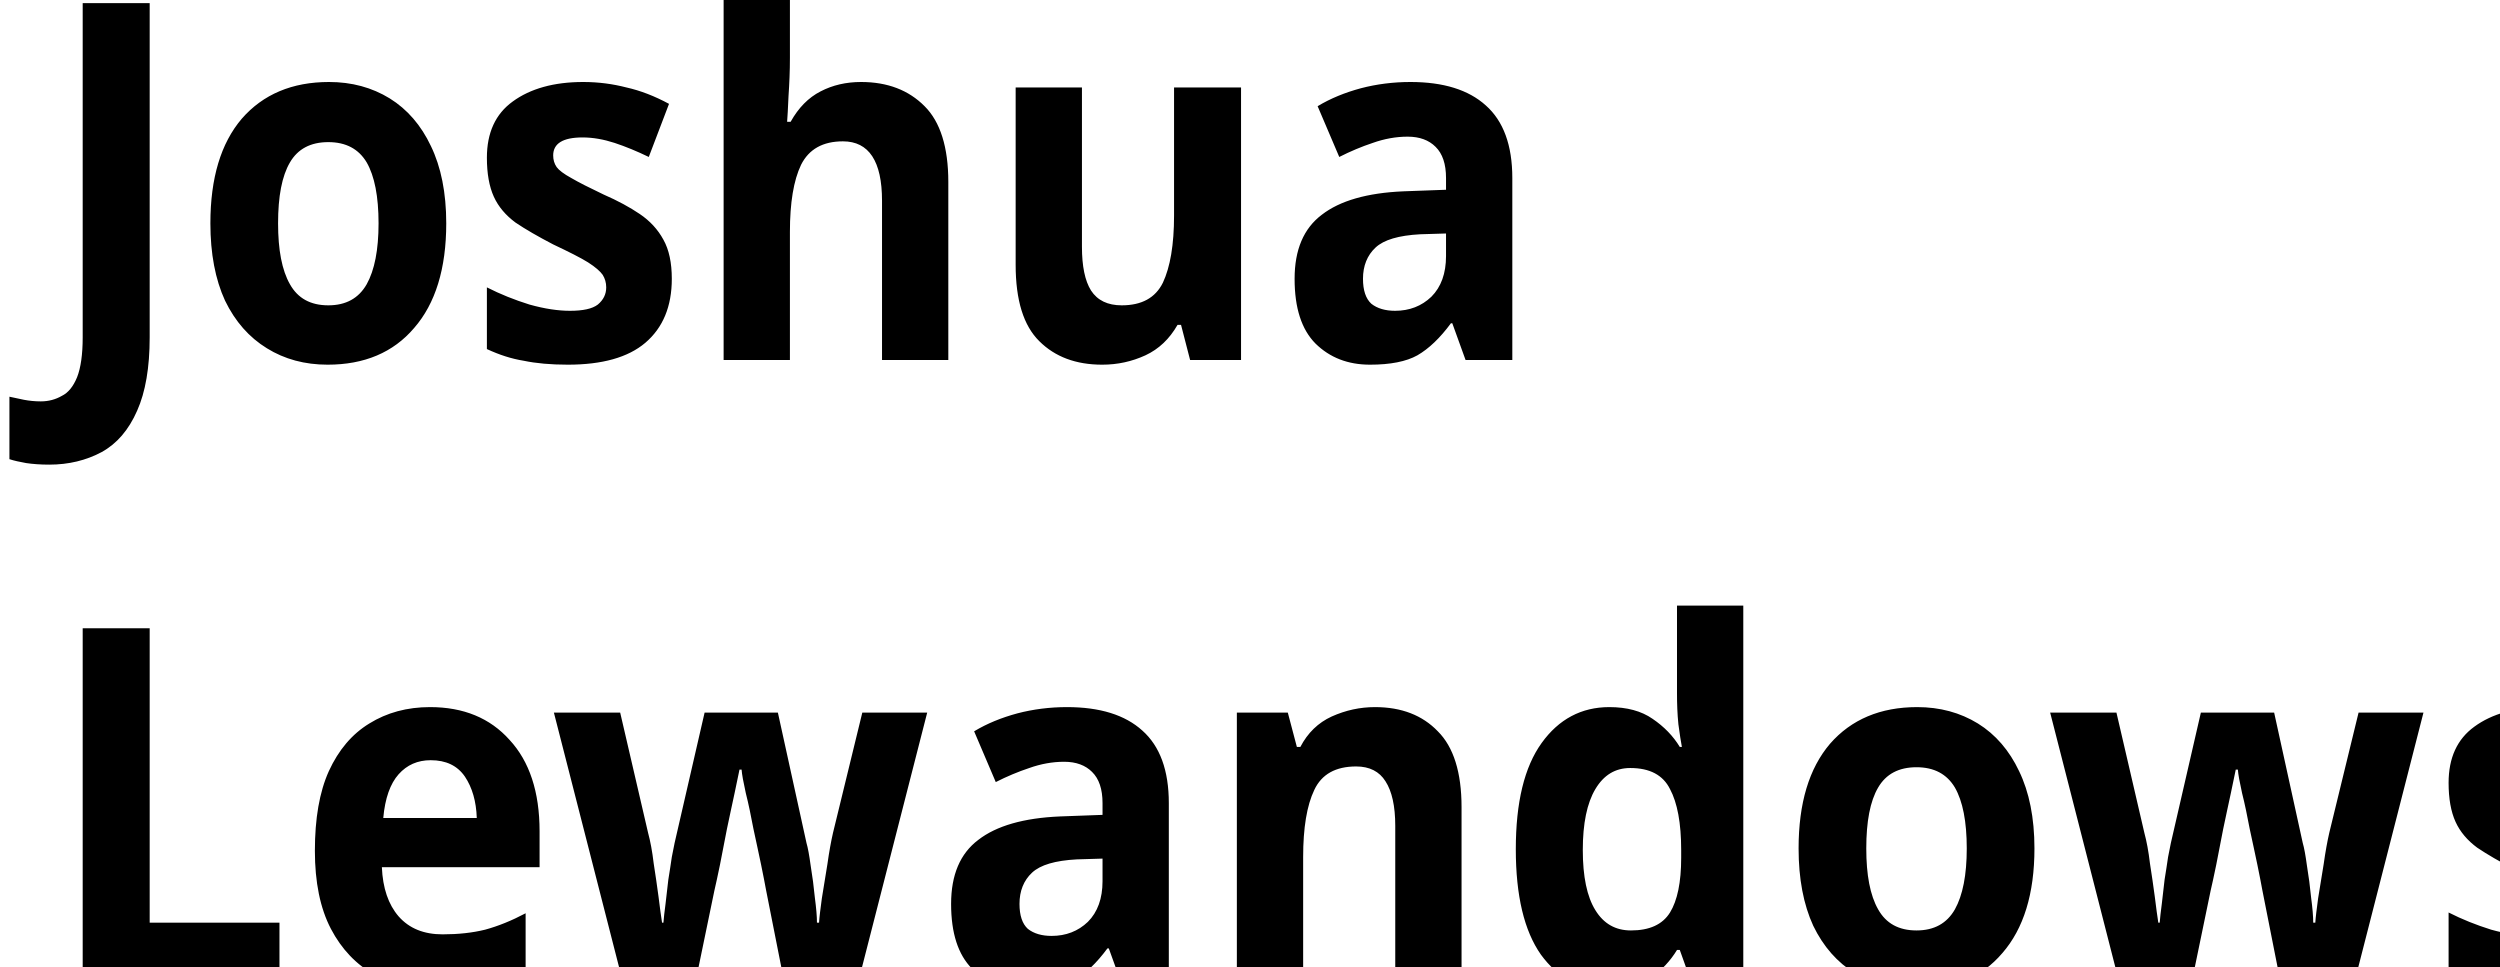
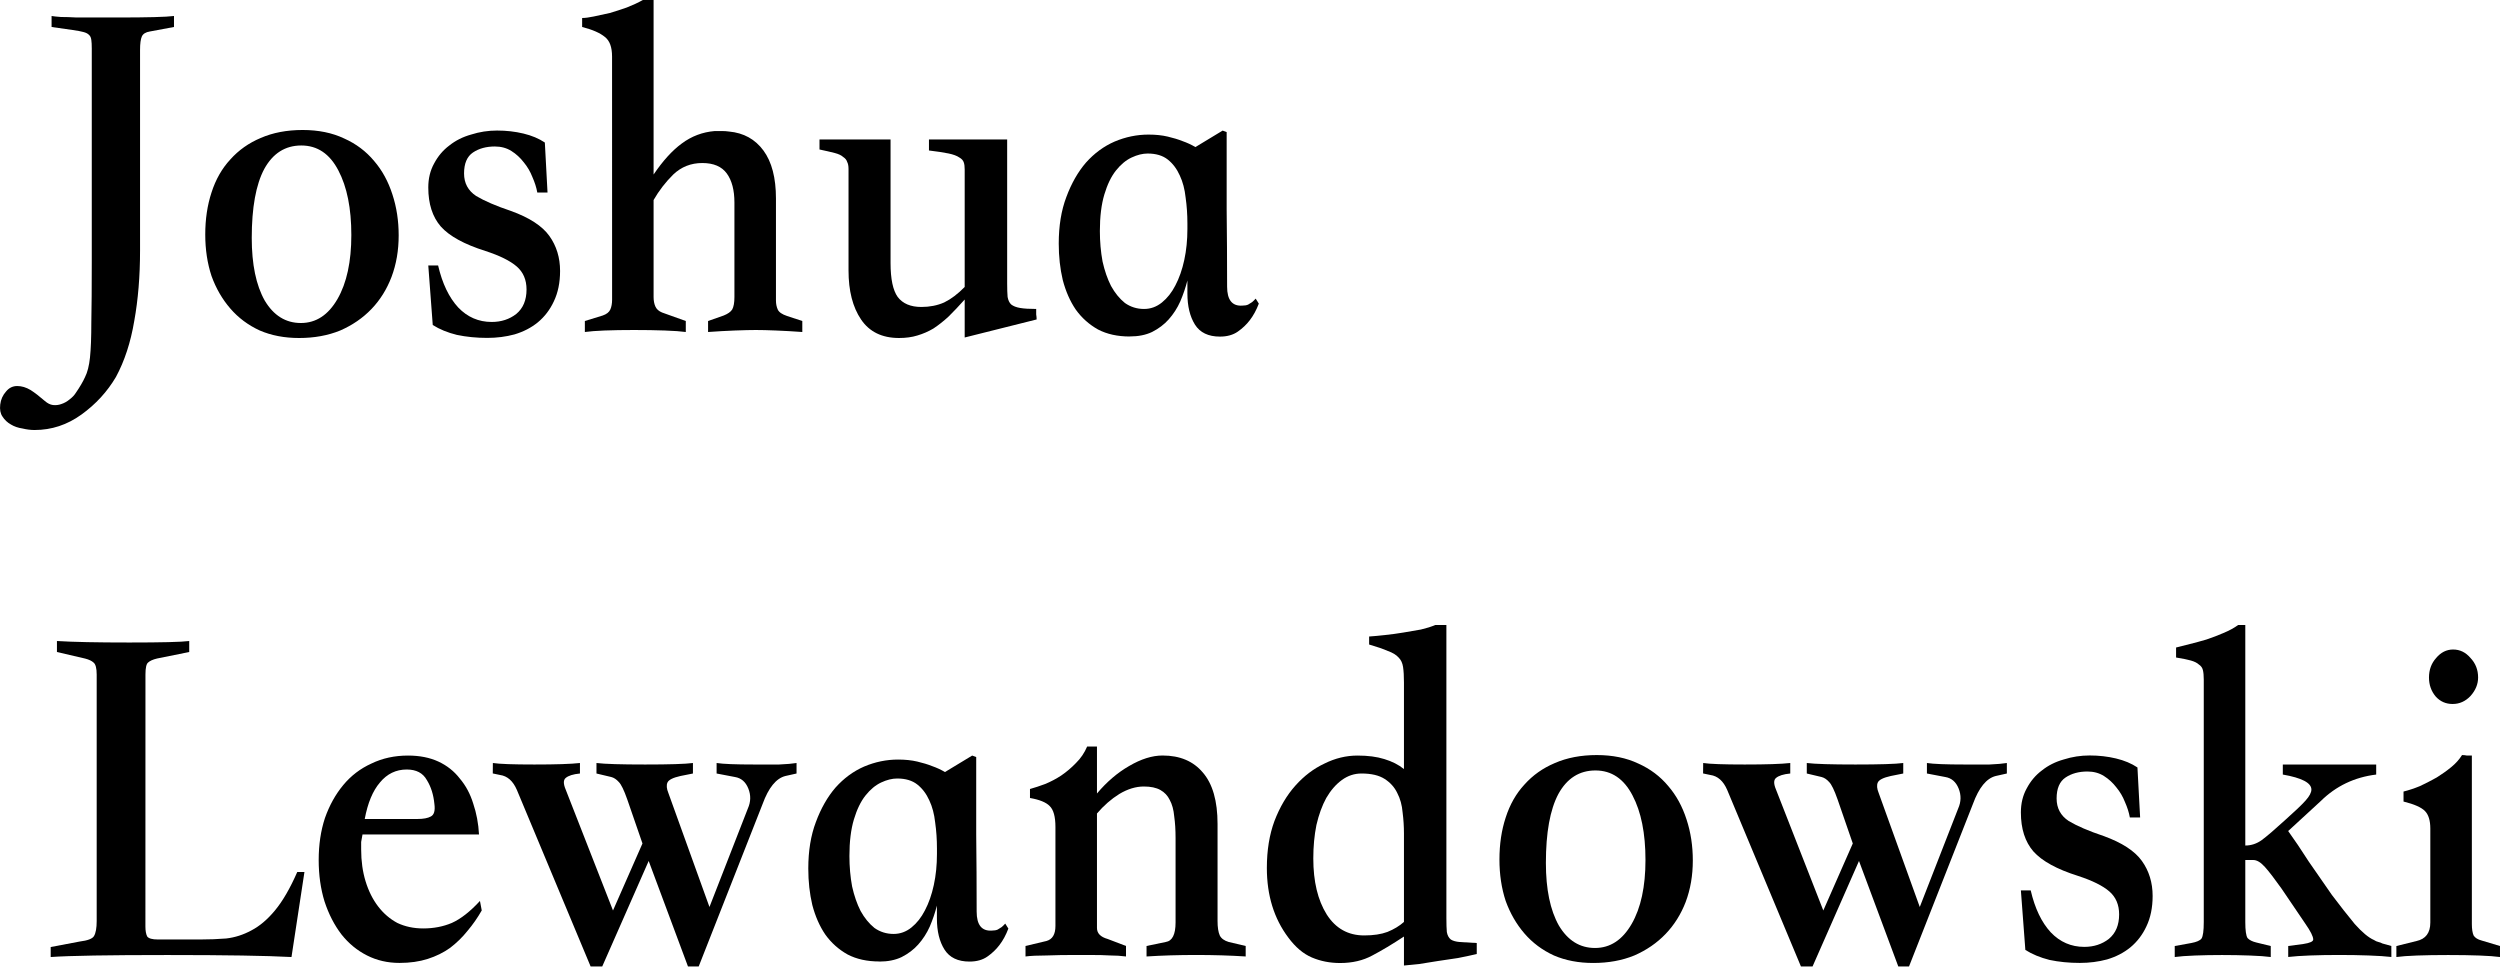
<svg xmlns="http://www.w3.org/2000/svg" width="52.917mm" height="20.458mm" viewBox="0 0 52.917 20.458" version="1.1" id="svg1129">
  <defs id="defs1124" />
-   <text xml:space="preserve" style="font-style:normal;font-variant:normal;font-weight:bold;font-stretch:normal;font-size:10.004px;line-height:1.25;font-family:'Songti SC';-inkscape-font-specification:'Songti SC Bold';fill:#000000;fill-opacity:1;stroke:none;stroke-width:0.25" x="0.945" y="7.203" id="text1133" transform="scale(0.9452972,1.057868)">
-     <tspan id="tspan1131" x="0.945" y="7.203" style="font-style:normal;font-variant:normal;font-weight:bold;font-stretch:normal;font-family:'Songti SC';-inkscape-font-specification:'Songti SC Bold';stroke-width:0.25">Joshua</tspan>
-     <tspan x="0.945" y="19.709" style="font-style:normal;font-variant:normal;font-weight:bold;font-stretch:normal;font-family:'Songti SC';-inkscape-font-specification:'Songti SC Bold';stroke-width:0.25" id="tspan1135">Lewandowski</tspan>
-   </text>
+   <g aria-label="Joshua Lewandowski" transform="scale(0.9452972,1.057868)" id="text1133" style="font-style:normal;font-variant:normal;font-weight:bold;font-stretch:normal;font-size:10.004px;line-height:1.25;font-family:'Songti SC';-inkscape-font-specification:'Songti SC Bold';fill:#000000;fill-opacity:1;stroke:none;stroke-width:0.25">
+     <path d="m 3.896,0.54 -0.54,0.09 q -0.14,0.02 -0.18,0.1 -0.04,0.08 -0.04,0.27 v 4.012 q 0,0.77 -0.13,1.411 Q 2.886,7.063 2.596,7.543 2.305,7.984 1.825,8.294 1.345,8.604 0.775,8.604 q -0.13,0 -0.27,-0.03 -0.15,-0.02 -0.26,-0.08 -0.12,-0.06 -0.19,-0.16 -0.07,-0.09 -0.05,-0.24 0.02,-0.15 0.13,-0.26 0.1,-0.11 0.25,-0.11 0.15,0 0.3,0.08 0.14,0.08 0.32,0.22 0.09,0.07 0.18,0.08 0.1,0.01 0.19,-0.02 0.1,-0.03 0.18,-0.09 0.09,-0.06 0.14,-0.13 Q 1.835,7.683 1.905,7.543 1.985,7.403 2.015,7.153 2.045,6.893 2.045,6.453 2.055,6.013 2.055,5.222 V 0.97 q 0,-0.11 -0.01,-0.17 -0.01,-0.07 -0.05,-0.1 Q 1.955,0.66 1.865,0.64 1.785,0.62 1.625,0.6 L 1.155,0.54 v -0.22 q 0.06,0.01 0.21,0.02 0.15,0 0.35,0.01 0.2,0 0.43,0 0.24,0 0.49,0 1,0 1.261,-0.03 z" style="font-style:normal;font-variant:normal;font-weight:bold;font-stretch:normal;font-family:'Songti SC';-inkscape-font-specification:'Songti SC Bold';stroke-width:0.25" id="path119" />
+     <path d="m 6.697,6.763 q -0.49,0 -0.88,-0.15 Q 5.427,6.453 5.157,6.173 4.886,5.893 4.736,5.522 4.596,5.142 4.596,4.692 q 0,-0.46 0.14,-0.84 Q 4.876,3.462 5.157,3.191 5.437,2.911 5.837,2.761 6.247,2.601 6.777,2.601 q 0.53,0 0.93,0.17 0.4,0.16 0.67,0.45 0.27,0.28 0.41,0.67 0.14,0.38 0.14,0.82 0,0.45 -0.16,0.83 Q 8.608,5.913 8.318,6.183 8.028,6.453 7.618,6.613 7.207,6.763 6.697,6.763 Z M 5.637,4.762 q 0,0.79 0.29,1.251 0.3,0.45 0.81,0.45 0.51,0 0.82,-0.48 0.31,-0.48 0.31,-1.281 0,-0.8 -0.29,-1.291 -0.29,-0.5 -0.83,-0.5 -0.54,0 -0.83,0.47 -0.28,0.47 -0.28,1.381 z" style="font-style:normal;font-variant:normal;font-weight:bold;font-stretch:normal;font-family:'Songti SC';-inkscape-font-specification:'Songti SC Bold';stroke-width:0.25" id="path121" />
+     <path d="M 12.031,3.852 Q 12.001,3.702 11.921,3.542 11.851,3.381 11.731,3.251 11.611,3.111 11.451,3.021 q -0.16,-0.09 -0.37,-0.09 -0.29,0 -0.49,0.12 -0.2,0.12 -0.2,0.42 0,0.29 0.27,0.45 0.28,0.15 0.78,0.3 0.62,0.2 0.86,0.5 0.24,0.3 0.24,0.7 0,0.35 -0.14,0.61 -0.13,0.25 -0.36,0.42 -0.22,0.16 -0.52,0.24 -0.29,0.07 -0.61,0.07 -0.36,0 -0.68,-0.06 Q 9.92,6.633 9.69,6.503 L 9.59,5.312 h 0.22 q 0.14,0.54 0.45,0.84 0.31,0.29 0.75,0.29 0.32,0 0.55,-0.16 0.23,-0.17 0.23,-0.49 0,-0.29 -0.22,-0.46 Q 11.351,5.162 10.87,5.022 10.16,4.822 9.87,4.532 9.59,4.242 9.59,3.752 q 0,-0.27 0.13,-0.48 0.13,-0.22 0.34,-0.36 0.21,-0.15 0.49,-0.22 0.28,-0.08 0.58,-0.08 0.31,0 0.59,0.06 0.28,0.06 0.48,0.18 l 0.06,1 z" style="font-style:normal;font-variant:normal;font-weight:bold;font-stretch:normal;font-family:'Songti SC';-inkscape-font-specification:'Songti SC Bold';stroke-width:0.25" id="path123" />
+     <path d="m 13.705,1.13 q 0,-0.28 -0.16,-0.39 -0.16,-0.12 -0.51,-0.2 v -0.18 q 0.1,0 0.26,-0.03 0.17,-0.03 0.36,-0.07 0.19,-0.05 0.38,-0.11 Q 14.235,0.08 14.395,2.0980835e-7 h 0.24 V 3.492 q 0.31,-0.41 0.63,-0.62 0.33,-0.22 0.74,-0.25 0.08,0 0.16,0 0.08,0 0.16,0.01 0.49,0.04 0.77,0.38 0.28,0.34 0.28,0.96 v 2.041 q 0,0.1 0.04,0.18 0.04,0.08 0.21,0.13 l 0.34,0.1 V 6.643 q -0.31,-0.02 -0.59,-0.03 -0.27,-0.01 -0.45,-0.01 -0.17,0 -0.47,0.01 -0.29,0.01 -0.6,0.03 V 6.423 l 0.35,-0.11 q 0.14,-0.05 0.19,-0.12 0.05,-0.08 0.05,-0.25 V 4.052 q 0,-0.37 -0.17,-0.58 -0.17,-0.21 -0.55,-0.21 -0.38,0 -0.65,0.23 -0.26,0.23 -0.44,0.51 V 5.943 q 0,0.11 0.04,0.19 0.04,0.08 0.15,0.12 L 15.356,6.423 V 6.643 q -0.16,-0.02 -0.47,-0.03 -0.31,-0.01 -0.69,-0.01 -0.37,0 -0.66,0.01 -0.28,0.01 -0.44,0.03 V 6.423 l 0.4,-0.11 q 0.13,-0.04 0.17,-0.12 0.04,-0.08 0.04,-0.2 z" style="font-style:normal;font-variant:normal;font-weight:bold;font-stretch:normal;font-family:'Songti SC';-inkscape-font-specification:'Songti SC Bold';stroke-width:0.25" id="path125" />
+     <path d="m 18.35,2.791 h 1.591 v 2.471 q 0,0.48 0.16,0.68 0.17,0.2 0.53,0.2 0.28,0 0.51,-0.09 0.23,-0.1 0.46,-0.31 V 3.391 q 0,-0.09 -0.02,-0.14 -0.02,-0.06 -0.1,-0.1 -0.08,-0.05 -0.24,-0.08 -0.16,-0.03 -0.44,-0.06 V 2.791 h 1.751 v 2.881 q 0,0.17 0.01,0.27 0.02,0.1 0.08,0.15 0.07,0.05 0.2,0.07 0.13,0.02 0.36,0.02 0,0.05 0,0.11 0.01,0.05 0.01,0.1 L 21.601,6.753 V 5.993 q -0.19,0.19 -0.36,0.34 -0.17,0.14 -0.34,0.24 -0.17,0.09 -0.36,0.14 -0.18,0.05 -0.41,0.05 -0.57,0 -0.85,-0.37 Q 19,6.023 19,5.412 V 3.381 q 0,-0.09 -0.03,-0.14 -0.02,-0.06 -0.09,-0.1 -0.06,-0.05 -0.19,-0.08 -0.13,-0.03 -0.34,-0.07 z" style="font-style:normal;font-variant:normal;font-weight:bold;font-stretch:normal;font-family:'Songti SC';-inkscape-font-specification:'Songti SC Bold';stroke-width:0.25" id="path127" />
+     <path d="m 25.297,6.733 q -0.41,0 -0.71,-0.14 -0.3,-0.15 -0.5,-0.4 -0.19,-0.25 -0.29,-0.59 -0.09,-0.34 -0.09,-0.73 0,-0.53 0.17,-0.93 0.17,-0.41 0.44,-0.69 0.28,-0.28 0.64,-0.42 0.37,-0.14 0.76,-0.14 0.24,0 0.43,0.04 0.19,0.04 0.33,0.09 0.16,0.05 0.29,0.12 l 0.61,-0.33 0.09,0.03 q 0,0.78 0,1.551 0.01,0.76 0.01,1.541 0,0.4 0.34,0.38 0.08,0 0.13,-0.02 0.05,-0.03 0.09,-0.05 0.04,-0.03 0.08,-0.07 l 0.07,0.1 q -0.08,0.19 -0.2,0.33 -0.11,0.13 -0.27,0.23 -0.16,0.1 -0.4,0.1 -0.39,0 -0.56,-0.24 Q 26.588,6.253 26.588,5.873 V 5.612 q -0.06,0.21 -0.16,0.42 -0.1,0.2 -0.26,0.36 -0.15,0.15 -0.37,0.25 -0.21,0.09 -0.5,0.09 z m 1.291,-2.261 q 0,-0.27 -0.04,-0.52 -0.03,-0.25 -0.13,-0.44 -0.1,-0.2 -0.27,-0.32 -0.17,-0.12 -0.45,-0.12 -0.17,0 -0.36,0.08 -0.19,0.08 -0.35,0.26 -0.16,0.18 -0.26,0.48 -0.1,0.3 -0.1,0.73 0,0.32 0.06,0.61 0.07,0.28 0.19,0.49 0.13,0.21 0.31,0.34 0.19,0.12 0.43,0.12 0.22,0 0.4,-0.13 0.18,-0.13 0.3,-0.34 0.13,-0.22 0.2,-0.51 0.07,-0.29 0.07,-0.62 z" style="font-style:normal;font-variant:normal;font-weight:bold;font-stretch:normal;font-family:'Songti SC';-inkscape-font-specification:'Songti SC Bold';stroke-width:0.25" id="path129" />
+     <path d="m 3.256,18.538 q 0,0.13 0.04,0.2 0.05,0.06 0.24,0.06 h 0.95 q 0.3,0 0.58,-0.02 0.29,-0.03 0.56,-0.16 0.28,-0.13 0.53,-0.4 0.26,-0.28 0.5,-0.77 H 6.817 l -0.29,1.701 q -0.42,-0.02 -1.11,-0.03 -0.68,-0.01 -1.671,-0.01 -0.99,0 -1.641,0.01 -0.65,0.01 -0.97,0.03 v -0.2 l 0.65,-0.11 q 0.27,-0.03 0.32,-0.11 0.06,-0.09 0.06,-0.3 v -4.932 q 0,-0.19 -0.07,-0.24 -0.06,-0.05 -0.19,-0.08 L 1.275,13.046 v -0.22 q 0.54,0.03 1.621,0.03 1.08,0 1.341,-0.03 v 0.22 l -0.72,0.13 q -0.14,0.03 -0.2,0.08 -0.06,0.04 -0.06,0.24 z" style="font-style:normal;font-variant:normal;font-weight:bold;font-stretch:normal;font-family:'Songti SC';-inkscape-font-specification:'Songti SC Bold';stroke-width:0.25" id="path131" />
+     <path d="M 10.728,16.697 H 8.117 q -0.02,0.1 -0.03,0.15 0,0.05 0,0.15 0,0.35 0.1,0.64 0.1,0.29 0.28,0.5 0.18,0.21 0.43,0.33 0.26,0.11 0.58,0.11 0.35,0 0.64,-0.11 0.3,-0.12 0.63,-0.44 l 0.04,0.19 q -0.14,0.22 -0.32,0.41 -0.17,0.19 -0.39,0.34 -0.22,0.14 -0.5,0.22 -0.28,0.08 -0.63,0.08 -0.4,0 -0.73,-0.15 Q 7.887,18.968 7.647,18.698 7.407,18.418 7.267,18.038 7.136,17.658 7.136,17.208 q 0,-0.46 0.14,-0.84 0.15,-0.38 0.41,-0.66 0.26,-0.28 0.63,-0.43 0.37,-0.16 0.82,-0.16 0.39,0 0.68,0.12 0.29,0.12 0.48,0.34 0.2,0.21 0.3,0.5 0.11,0.29 0.13,0.62 z M 8.167,16.387 H 9.347 q 0.2,0 0.3,-0.05 0.11,-0.05 0.08,-0.25 -0.03,-0.28 -0.17,-0.48 -0.13,-0.21 -0.45,-0.21 -0.36,0 -0.6,0.26 -0.24,0.25 -0.34,0.73 z" style="font-style:normal;font-variant:normal;font-weight:bold;font-stretch:normal;font-family:'Songti SC';-inkscape-font-specification:'Songti SC Bold';stroke-width:0.25" id="path133" />
+     <path d="m 11.036,15.267 q 0.22,0.03 0.93,0.03 0.72,0 1.02,-0.03 v 0.21 q -0.23,0.02 -0.32,0.09 -0.08,0.06 0,0.23 l 1.06,2.421 0.66,-1.341 -0.34,-0.88 q -0.11,-0.28 -0.19,-0.35 -0.08,-0.08 -0.17,-0.1 l -0.33,-0.07 v -0.21 q 0.28,0.03 1.09,0.03 0.81,0 1.07,-0.03 v 0.21 l -0.28,0.05 q -0.25,0.05 -0.29,0.13 -0.04,0.08 0.02,0.21 l 0.92,2.281 0.86,-1.971 q 0.1,-0.2 0.01,-0.4 -0.09,-0.2 -0.3,-0.23 l -0.41,-0.07 v -0.21 q 0.22,0.03 0.84,0.03 0.32,0 0.56,0 0.25,-0.01 0.39,-0.03 v 0.21 l -0.25,0.05 q -0.31,0.07 -0.51,0.56 l -1.431,3.251 h -0.24 l -0.88,-2.111 -1.04,2.111 h -0.26 l -1.651,-3.532 q -0.13,-0.27 -0.38,-0.3 l -0.16,-0.03 z" style="font-style:normal;font-variant:normal;font-weight:bold;font-stretch:normal;font-family:'Songti SC';-inkscape-font-specification:'Songti SC Bold';stroke-width:0.25" id="path135" />
+     <path d="m 19.689,19.238 q -0.41,0 -0.71,-0.14 -0.3,-0.15 -0.5,-0.4 -0.19,-0.25 -0.29,-0.59 -0.09,-0.34 -0.09,-0.73 0,-0.53 0.17,-0.93 0.17,-0.41 0.44,-0.69 0.28,-0.28 0.64,-0.42 0.37,-0.14 0.76,-0.14 0.24,0 0.43,0.04 0.19,0.04 0.33,0.09 0.16,0.05 0.29,0.12 l 0.61,-0.33 0.09,0.03 q 0,0.78 0,1.551 0.01,0.76 0.01,1.541 0,0.4 0.34,0.38 0.08,0 0.13,-0.02 0.05,-0.03 0.09,-0.05 0.04,-0.03 0.08,-0.07 l 0.07,0.1 q -0.08,0.19 -0.2,0.33 -0.11,0.13 -0.27,0.23 -0.16,0.1 -0.4,0.1 -0.39,0 -0.56,-0.24 -0.17,-0.24 -0.17,-0.62 v -0.26 q -0.06,0.21 -0.16,0.42 -0.1,0.2 -0.26,0.36 -0.15,0.15 -0.37,0.25 -0.21,0.09 -0.5,0.09 z m 1.291,-2.261 q 0,-0.27 -0.04,-0.52 -0.03,-0.25 -0.13,-0.44 -0.1,-0.2 -0.27,-0.32 -0.17,-0.12 -0.45,-0.12 -0.17,0 -0.36,0.08 -0.19,0.08 -0.35,0.26 -0.16,0.18 -0.26,0.48 -0.1,0.3 -0.1,0.73 0,0.32 0.06,0.61 0.07,0.28 0.19,0.49 0.13,0.21 0.31,0.34 0.19,0.12 0.43,0.12 0.22,0 0.4,-0.13 0.18,-0.13 0.3,-0.34 0.13,-0.22 0.2,-0.51 0.07,-0.29 0.07,-0.62 z" style="font-style:normal;font-variant:normal;font-weight:bold;font-stretch:normal;font-family:'Songti SC';-inkscape-font-specification:'Songti SC Bold';stroke-width:0.25" id="path137" />
+     <path d="m 27.893,19.138 q -0.52,-0.03 -1.11,-0.03 -0.59,0 -1.11,0.03 v -0.21 l 0.43,-0.08 q 0.22,-0.03 0.22,-0.39 v -1.691 q 0,-0.24 -0.03,-0.43 -0.02,-0.2 -0.1,-0.33 -0.07,-0.13 -0.21,-0.2 -0.14,-0.07 -0.37,-0.07 -0.27,0 -0.55,0.15 -0.27,0.15 -0.5,0.39 v 2.291 q 0,0.16 0.24,0.22 l 0.41,0.14 v 0.21 q -0.17,-0.02 -0.35,-0.02 -0.17,-0.01 -0.48,-0.01 h -0.32 q -0.33,0 -0.63,0.01 -0.3,0 -0.47,0.02 v -0.21 l 0.47,-0.1 q 0.2,-0.05 0.2,-0.3 v -1.981 q 0,-0.31 -0.13,-0.42 -0.12,-0.11 -0.44,-0.16 v -0.18 q 0.16,-0.04 0.34,-0.1 0.19,-0.07 0.36,-0.17 0.18,-0.11 0.33,-0.25 0.16,-0.14 0.25,-0.33 h 0.22 v 0.94 q 0.33,-0.35 0.72,-0.55 0.4,-0.21 0.75,-0.21 0.58,0 0.9,0.34 0.33,0.34 0.33,1.03 v 1.941 q 0,0.19 0.05,0.29 0.05,0.09 0.2,0.13 l 0.38,0.08 z" style="font-style:normal;font-variant:normal;font-weight:bold;font-stretch:normal;font-family:'Songti SC';-inkscape-font-specification:'Songti SC Bold';stroke-width:0.25" id="path139" />
+     <path d="m 31.437,13.656 q 0,-0.19 -0.02,-0.31 -0.02,-0.12 -0.1,-0.19 -0.08,-0.08 -0.24,-0.13 -0.15,-0.06 -0.42,-0.13 v -0.16 q 0.16,-0.01 0.36,-0.03 0.21,-0.02 0.41,-0.05 0.2,-0.03 0.39,-0.06 0.19,-0.04 0.32,-0.09 h 0.25 v 5.863 q 0,0.18 0.01,0.28 0.02,0.1 0.09,0.15 0.07,0.04 0.2,0.05 0.14,0.01 0.38,0.02 v 0.22 q -0.19,0.04 -0.42,0.08 -0.22,0.03 -0.45,0.06 -0.22,0.03 -0.42,0.06 -0.2,0.02 -0.34,0.03 v -0.58 q -0.39,0.23 -0.71,0.38 -0.31,0.15 -0.72,0.15 -0.34,0 -0.63,-0.11 -0.29,-0.11 -0.53,-0.4 -0.48,-0.57 -0.48,-1.391 0,-0.53 0.17,-0.94 0.18,-0.42 0.47,-0.71 0.29,-0.29 0.65,-0.44 0.36,-0.16 0.74,-0.16 0.35,0 0.6,0.07 0.26,0.07 0.44,0.2 z m 0,4.792 v -1.771 q 0,-0.21 -0.03,-0.42 -0.02,-0.22 -0.12,-0.39 -0.09,-0.17 -0.28,-0.28 -0.19,-0.11 -0.52,-0.11 -0.24,0 -0.44,0.13 -0.2,0.13 -0.35,0.36 -0.14,0.23 -0.22,0.54 -0.07,0.31 -0.07,0.67 0,0.69 0.3,1.12 0.3,0.42 0.84,0.42 0.31,0 0.52,-0.07 0.22,-0.08 0.37,-0.2 z" style="font-style:normal;font-variant:normal;font-weight:bold;font-stretch:normal;font-family:'Songti SC';-inkscape-font-specification:'Songti SC Bold';stroke-width:0.25" id="path141" />
+     <path d="m 35.675,19.268 q -0.49,0 -0.88,-0.15 -0.39,-0.16 -0.66,-0.44 -0.27,-0.28 -0.42,-0.65 -0.14,-0.38 -0.14,-0.83 0,-0.46 0.14,-0.84 0.14,-0.39 0.42,-0.66 0.28,-0.28 0.68,-0.43 0.41,-0.16 0.94,-0.16 0.53,0 0.93,0.17 0.4,0.16 0.67,0.45 0.27,0.28 0.41,0.67 0.14,0.38 0.14,0.82 0,0.45 -0.16,0.83 -0.16,0.37 -0.45,0.64 -0.29,0.27 -0.7,0.43 -0.41,0.15 -0.92,0.15 z m -1.06,-2.001 q 0,0.79 0.29,1.251 0.3,0.45 0.81,0.45 0.51,0 0.82,-0.48 0.31,-0.48 0.31,-1.281 0,-0.8 -0.29,-1.291 -0.29,-0.5 -0.83,-0.5 -0.54,0 -0.83,0.47 -0.28,0.47 -0.28,1.381 z" style="font-style:normal;font-variant:normal;font-weight:bold;font-stretch:normal;font-family:'Songti SC';-inkscape-font-specification:'Songti SC Bold';stroke-width:0.25" id="path143" />
+     <path d="m 38.137,15.267 q 0.22,0.03 0.93,0.03 0.72,0 1.02,-0.03 v 0.21 q -0.23,0.02 -0.32,0.09 -0.08,0.06 0,0.23 l 1.06,2.421 0.66,-1.341 -0.34,-0.88 q -0.11,-0.28 -0.19,-0.35 -0.08,-0.08 -0.17,-0.1 l -0.33,-0.07 v -0.21 q 0.28,0.03 1.09,0.03 0.81,0 1.07,-0.03 v 0.21 l -0.28,0.05 q -0.25,0.05 -0.29,0.13 -0.04,0.08 0.02,0.21 l 0.92,2.281 0.86,-1.971 q 0.1,-0.2 0.01,-0.4 -0.09,-0.2 -0.3,-0.23 l -0.41,-0.07 v -0.21 q 0.22,0.03 0.84,0.03 0.32,0 0.56,0 0.25,-0.01 0.39,-0.03 v 0.21 l -0.25,0.05 q -0.31,0.07 -0.51,0.56 l -1.431,3.251 h -0.24 l -0.88,-2.111 -1.04,2.111 h -0.26 l -1.651,-3.532 q -0.13,-0.27 -0.38,-0.3 l -0.16,-0.03 z" style="font-style:normal;font-variant:normal;font-weight:bold;font-stretch:normal;font-family:'Songti SC';-inkscape-font-specification:'Songti SC Bold';stroke-width:0.25" id="path145" />
+     <path d="m 47.691,16.357 q -0.03,-0.15 -0.11,-0.31 -0.07,-0.16 -0.19,-0.29 -0.12,-0.14 -0.28,-0.23 -0.16,-0.09 -0.37,-0.09 -0.29,0 -0.49,0.12 -0.2,0.12 -0.2,0.42 0,0.29 0.27,0.45 0.28,0.15 0.78,0.3 0.62,0.2 0.86,0.5 0.24,0.3 0.24,0.7 0,0.35 -0.14,0.61 -0.13,0.25 -0.36,0.42 -0.22,0.16 -0.52,0.24 -0.29,0.07 -0.61,0.07 -0.36,0 -0.68,-0.06 -0.31,-0.07 -0.54,-0.2 l -0.1,-1.191 h 0.22 q 0.14,0.54 0.45,0.84 0.31,0.29 0.75,0.29 0.32,0 0.55,-0.16 0.23,-0.17 0.23,-0.49 0,-0.29 -0.22,-0.46 -0.22,-0.17 -0.7,-0.31 -0.71,-0.2 -1,-0.49 -0.28,-0.29 -0.28,-0.78 0,-0.27 0.13,-0.48 0.13,-0.22 0.34,-0.36 0.21,-0.15 0.49,-0.22 0.28,-0.08 0.58,-0.08 0.31,0 0.59,0.06 0.28,0.06 0.48,0.18 l 0.06,1 z" style="font-style:normal;font-variant:normal;font-weight:bold;font-stretch:normal;font-family:'Songti SC';-inkscape-font-specification:'Songti SC Bold';stroke-width:0.25" id="path147" />
+     <path d="m 53.547,19.148 q -0.19,-0.02 -0.51,-0.03 -0.31,-0.01 -0.66,-0.01 -0.35,0 -0.65,0.01 -0.3,0.01 -0.49,0.03 v -0.22 l 0.34,-0.04 q 0.22,-0.03 0.22,-0.09 0,-0.09 -0.18,-0.32 Q 51.446,18.248 51.086,17.778 50.856,17.488 50.716,17.348 50.576,17.208 50.456,17.208 h -0.18 v 1.241 q 0,0.25 0.05,0.32 0.06,0.06 0.2,0.09 l 0.32,0.07 v 0.22 q -0.16,-0.02 -0.47,-0.03 -0.3,-0.01 -0.62,-0.01 -0.32,0 -0.61,0.01 -0.29,0.01 -0.45,0.03 v -0.22 l 0.37,-0.06 q 0.18,-0.03 0.23,-0.09 0.05,-0.07 0.05,-0.33 V 13.596 q 0,-0.12 -0.02,-0.19 -0.02,-0.07 -0.09,-0.11 -0.06,-0.05 -0.18,-0.08 -0.12,-0.03 -0.33,-0.06 v -0.2 q 0.13,-0.03 0.31,-0.07 0.18,-0.04 0.37,-0.09 0.2,-0.06 0.38,-0.13 0.19,-0.07 0.33,-0.16 h 0.16 v 4.412 q 0.2,0 0.37,-0.11 0.18,-0.12 0.51,-0.39 0.34,-0.27 0.47,-0.4 0.13,-0.13 0.13,-0.22 0,-0.2 -0.64,-0.3 v -0.2 h 2.091 v 0.2 q -0.73,0.08 -1.241,0.53 l -0.73,0.6 q 0.21,0.26 0.46,0.61 0.26,0.34 0.52,0.67 0.27,0.32 0.51,0.58 0.25,0.25 0.43,0.32 0.05,0.03 0.1,0.04 0.05,0.01 0.09,0.03 l 0.2,0.05 z" style="font-style:normal;font-variant:normal;font-weight:bold;font-stretch:normal;font-family:'Songti SC';-inkscape-font-specification:'Songti SC Bold';stroke-width:0.25" id="path149" />
+     <path d="m 54.929,12.996 q 0.23,0 0.39,0.17 0.17,0.16 0.17,0.39 0,0.2 -0.17,0.37 -0.17,0.16 -0.4,0.16 -0.23,0 -0.38,-0.15 -0.15,-0.16 -0.15,-0.38 0,-0.23 0.16,-0.39 0.16,-0.17 0.38,-0.17 z m 1.05,6.153 q -0.16,-0.02 -0.46,-0.03 -0.3,-0.01 -0.7,-0.01 -0.4,0 -0.7,0.01 -0.3,0.01 -0.46,0.03 v -0.22 l 0.45,-0.1 q 0.31,-0.06 0.31,-0.37 v -1.881 q 0,-0.24 -0.12,-0.35 -0.12,-0.11 -0.48,-0.19 v -0.2 q 0.18,-0.04 0.37,-0.11 0.19,-0.08 0.37,-0.17 0.18,-0.1 0.33,-0.21 0.15,-0.11 0.24,-0.24 0.06,0 0.11,0.01 0.06,0 0.11,0 v 3.371 q 0,0.15 0.04,0.23 0.05,0.07 0.18,0.1 l 0.41,0.11 z" style="font-style:normal;font-variant:normal;font-weight:bold;font-stretch:normal;font-family:'Songti SC';-inkscape-font-specification:'Songti SC Bold';stroke-width:0.25" id="path151" />
+   </g>
</svg>
